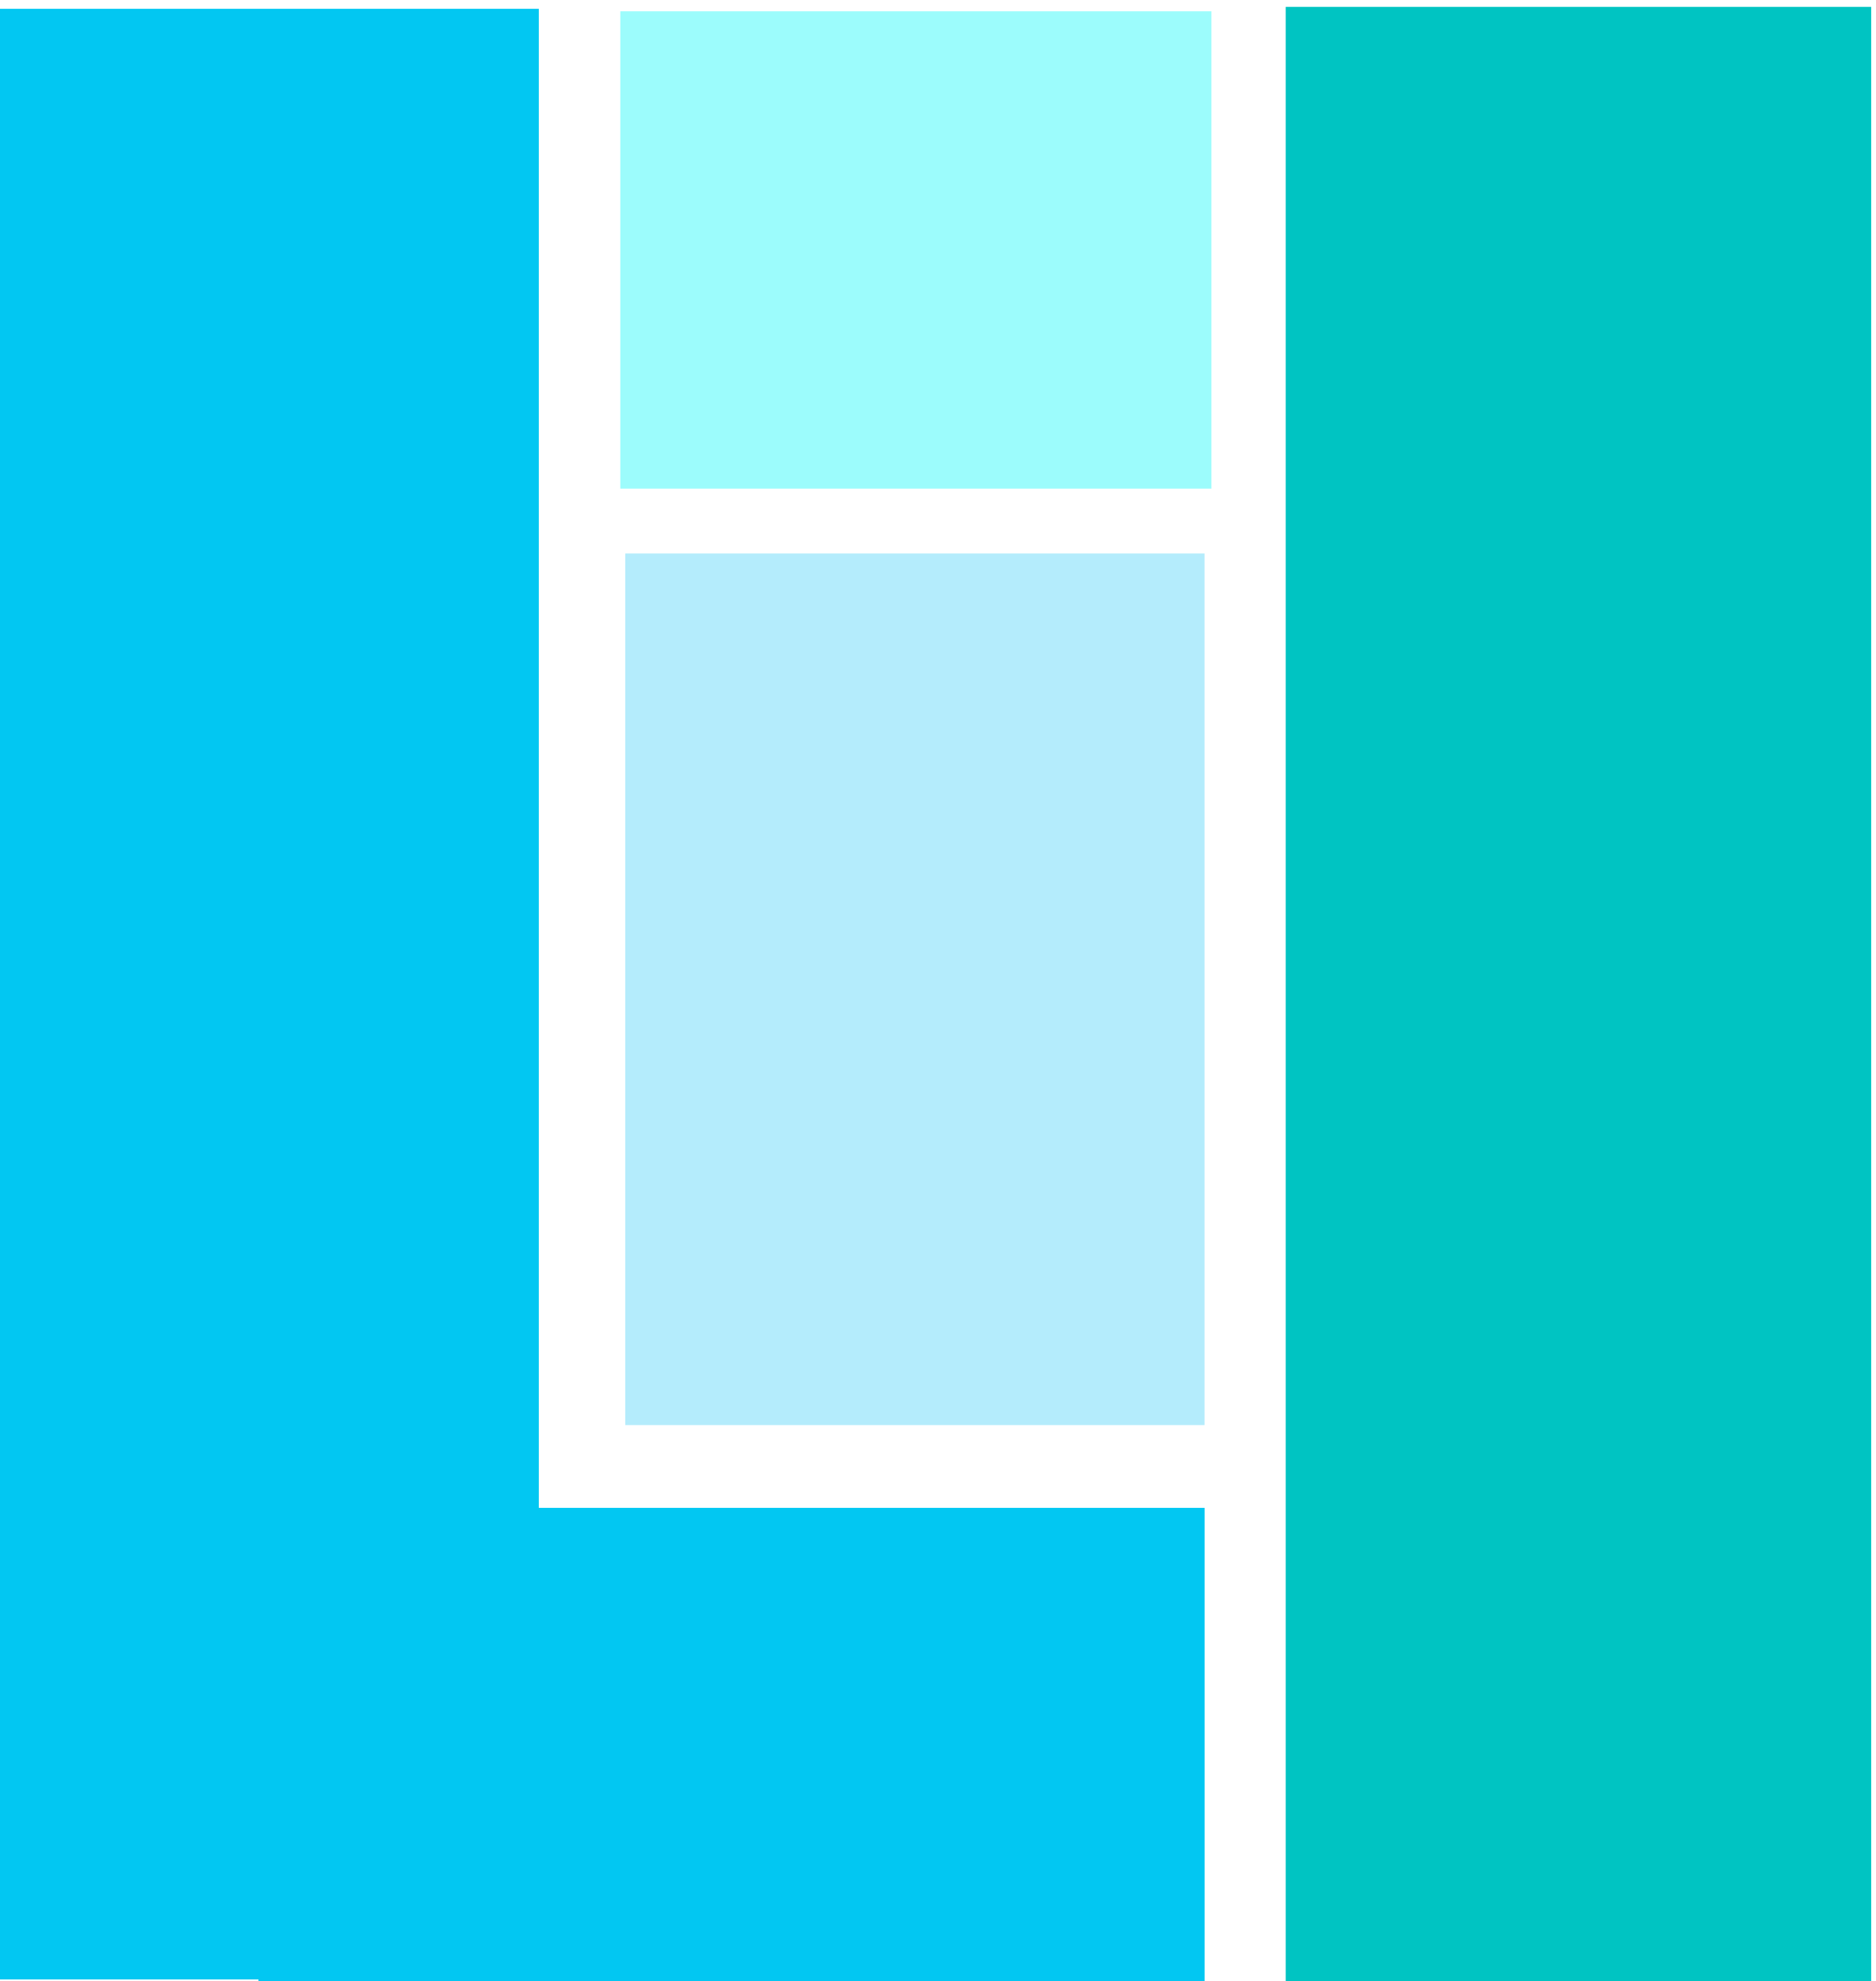
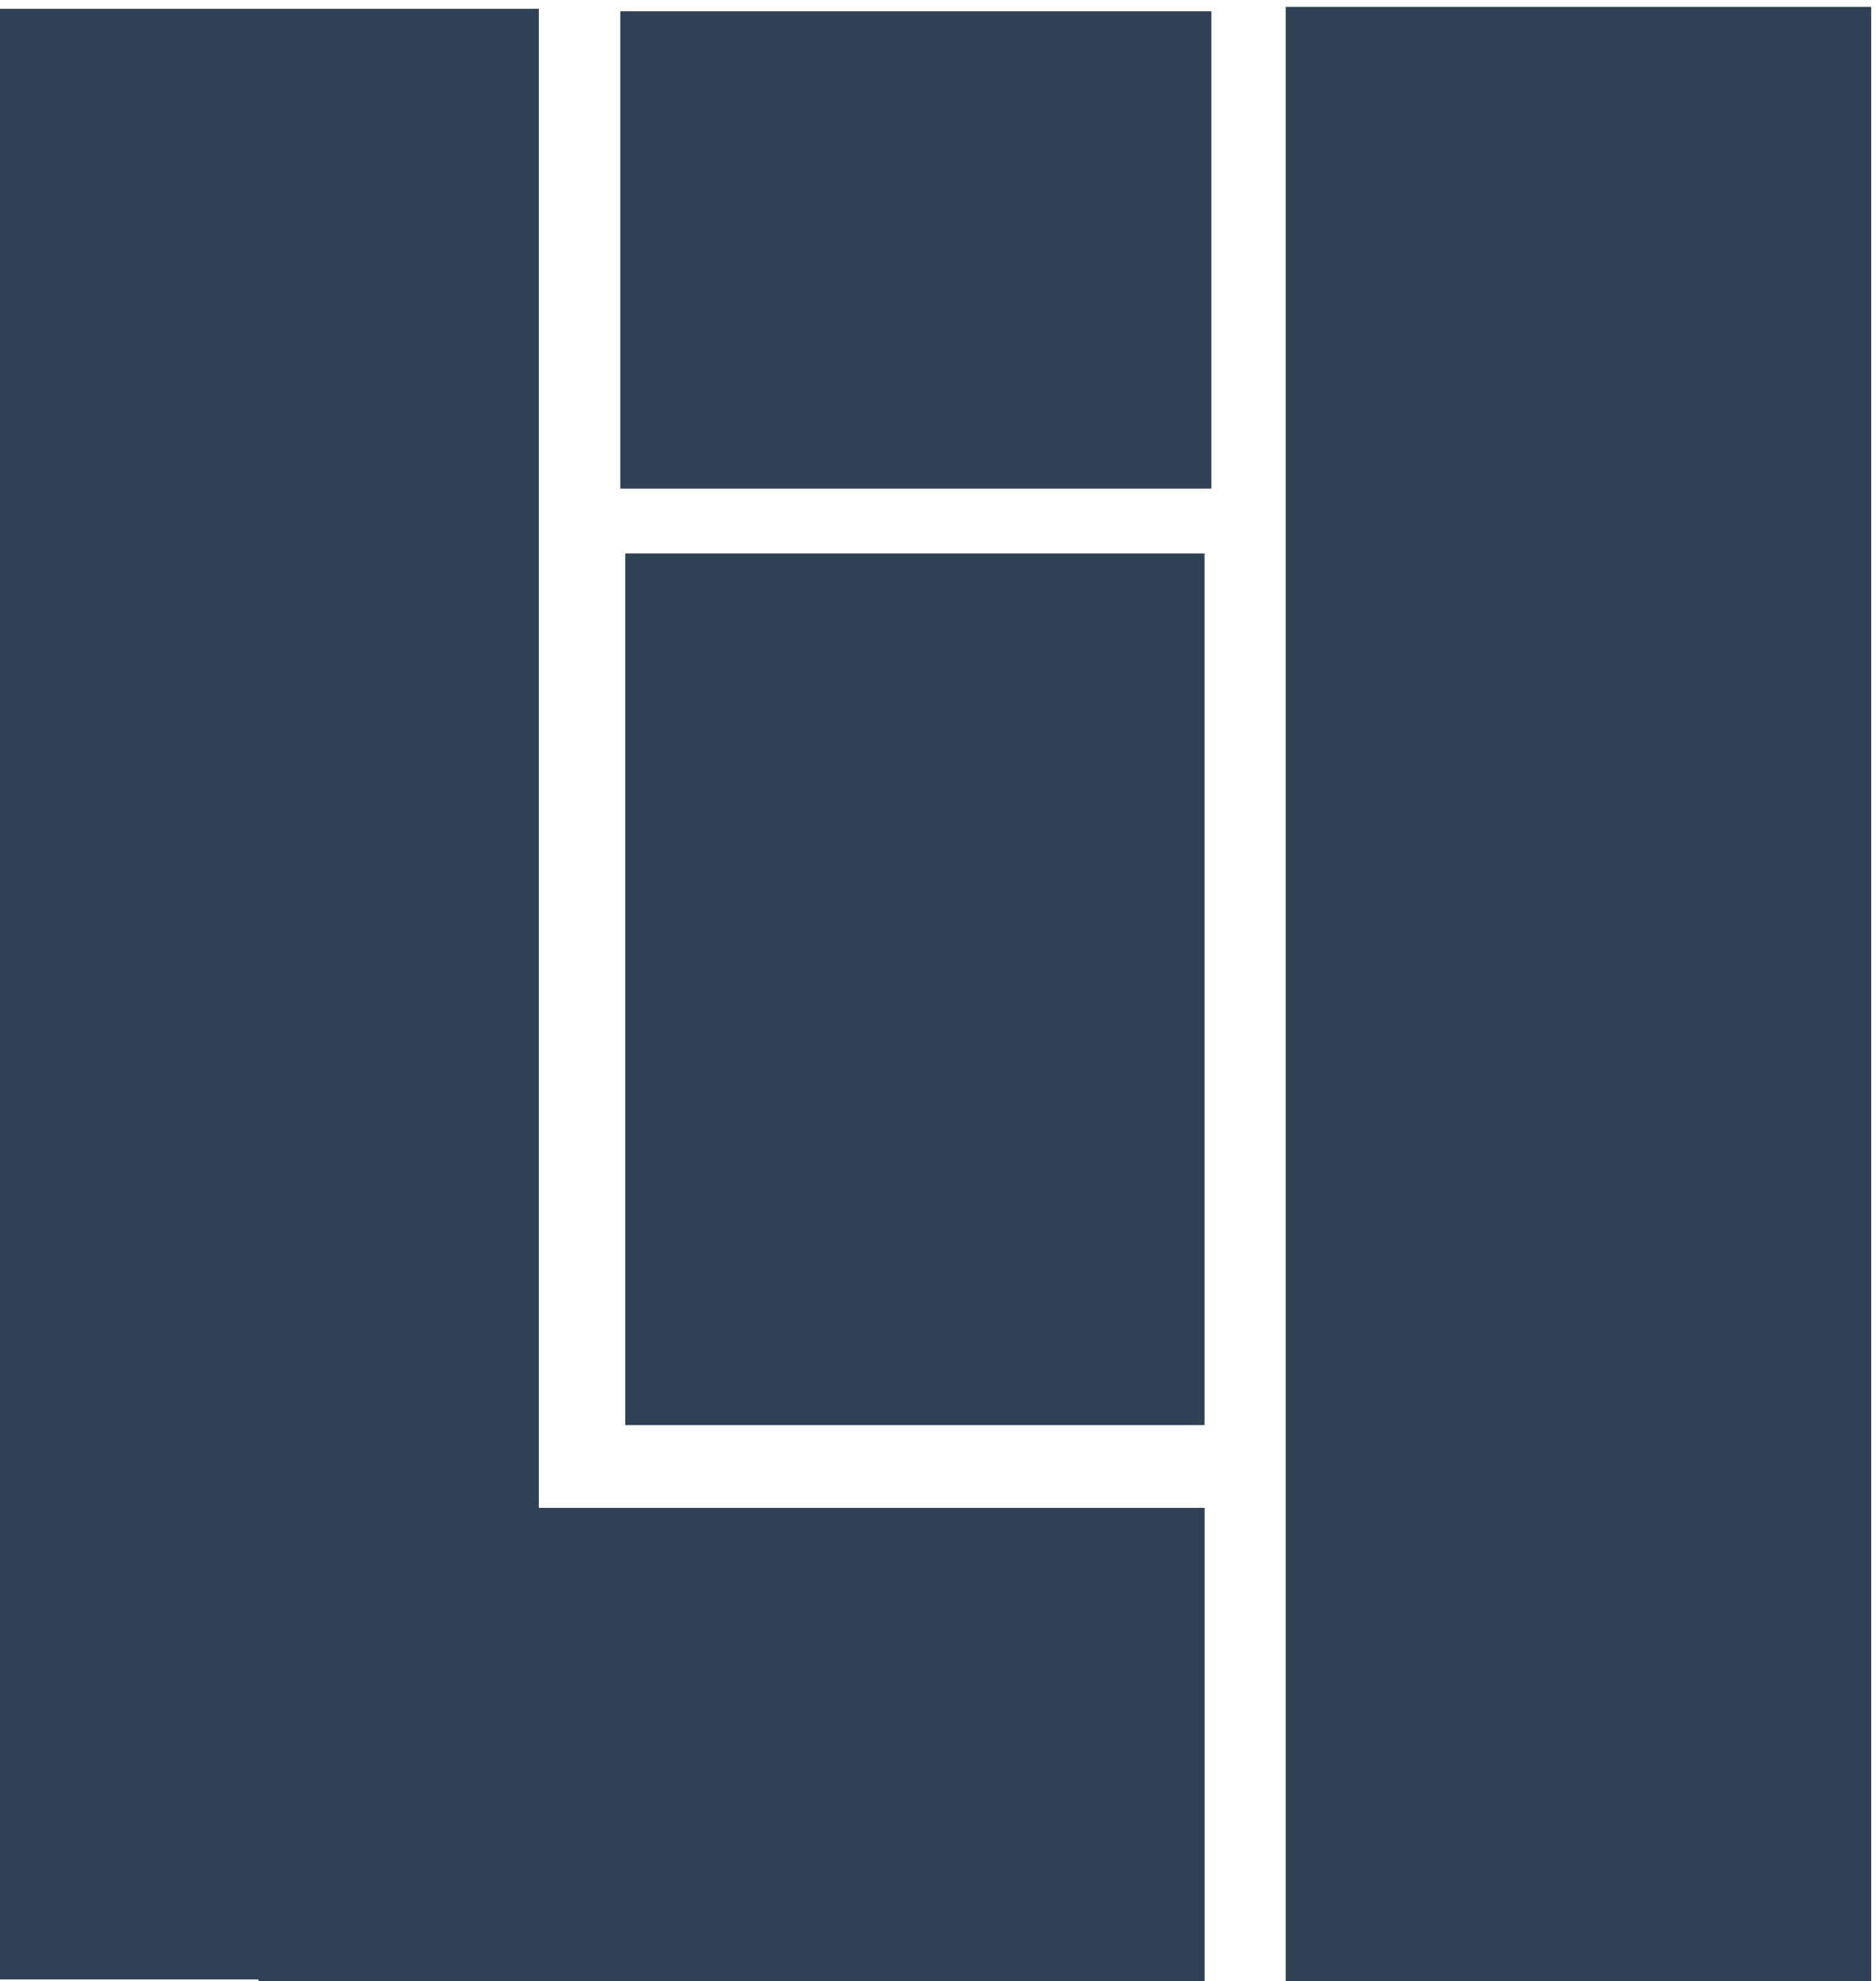
<svg xmlns="http://www.w3.org/2000/svg" width="161.018mm" height="170.089mm" viewBox="0 0 161.018 170.089" version="1.1" id="svg8">
  <defs id="defs2" />
  <g id="layer1" transform="translate(-23.43452,-42.24404)">
-     <g id="g1258">
-       <rect y="43" x="23.238" height="169.198" width="46.45" id="rect815" style="fill:#02c7f2;fill-opacity:1;stroke-width:1.005;stroke-miterlimit:4;stroke-dasharray:6.033, 6.033;stroke-dashoffset:5.669;paint-order:stroke markers fill" />
-       <rect y="171.709" x="45.623" height="40.625" width="81.216" id="rect817" style="fill:#02c7f2;fill-opacity:1;stroke-width:0.707;stroke-miterlimit:4;stroke-dasharray:4.241, 4.241;stroke-dashoffset:5.669;paint-order:stroke markers fill" />
+     <g id="g1258" style="fill:#304156;fill-opacity:1">
+       <rect y="43" x="23.238" height="169.198" width="46.45" id="rect815" style="fill:#304156;fill-opacity:1;stroke-width:1.005;stroke-miterlimit:4;stroke-dasharray:6.033, 6.033;stroke-dashoffset:5.669;paint-order:stroke markers fill" />
+       <rect y="171.709" x="45.623" height="40.625" width="81.216" id="rect817" style="fill:#304156;fill-opacity:1;stroke-width:0.707;stroke-miterlimit:4;stroke-dasharray:4.241, 4.241;stroke-dashoffset:5.669;paint-order:stroke markers fill" />
    </g>
-     <rect style="fill:#00c4c2;fill-opacity:1;stroke-width:1.006;stroke-miterlimit:4;stroke-dasharray:6.034, 6.034;stroke-dashoffset:5.669;paint-order:stroke markers fill" id="rect819" width="50.256" height="169.499" x="133.804" y="42.834" />
-     <rect style="fill:#b4ecfc;stroke-width:1.084;stroke-miterlimit:4;stroke-dasharray:6.503, 6.503;stroke-dashoffset:5.669;paint-order:stroke markers fill" id="rect821" width="49.727" height="74.839" x="77.107" y="89.764" />
-     <rect style="fill:#9cfcfc;stroke-width:0.926;stroke-miterlimit:4;stroke-dasharray:5.553, 5.553;stroke-dashoffset:5.669;paint-order:stroke markers fill" id="rect823" width="50.739" height="40.987" x="76.684" y="43.212" />
+     <rect style="fill:#304156;fill-opacity:1;stroke-width:1.006;stroke-miterlimit:4;stroke-dasharray:6.034, 6.034;stroke-dashoffset:5.669;paint-order:stroke markers fill" id="rect819" width="50.256" height="169.499" x="133.804" y="42.834" />
+     <rect style="fill:#304156;stroke-width:1.084;stroke-miterlimit:4;stroke-dasharray:6.503, 6.503;stroke-dashoffset:5.669;paint-order:stroke markers fill;fill-opacity:1" id="rect821" width="49.727" height="74.839" x="77.107" y="89.764" />
+     <rect style="fill:#304156;stroke-width:0.926;stroke-miterlimit:4;stroke-dasharray:5.553, 5.553;stroke-dashoffset:5.669;paint-order:stroke markers fill;fill-opacity:1" id="rect823" width="50.739" height="40.987" x="76.684" y="43.212" />
  </g>
</svg>
